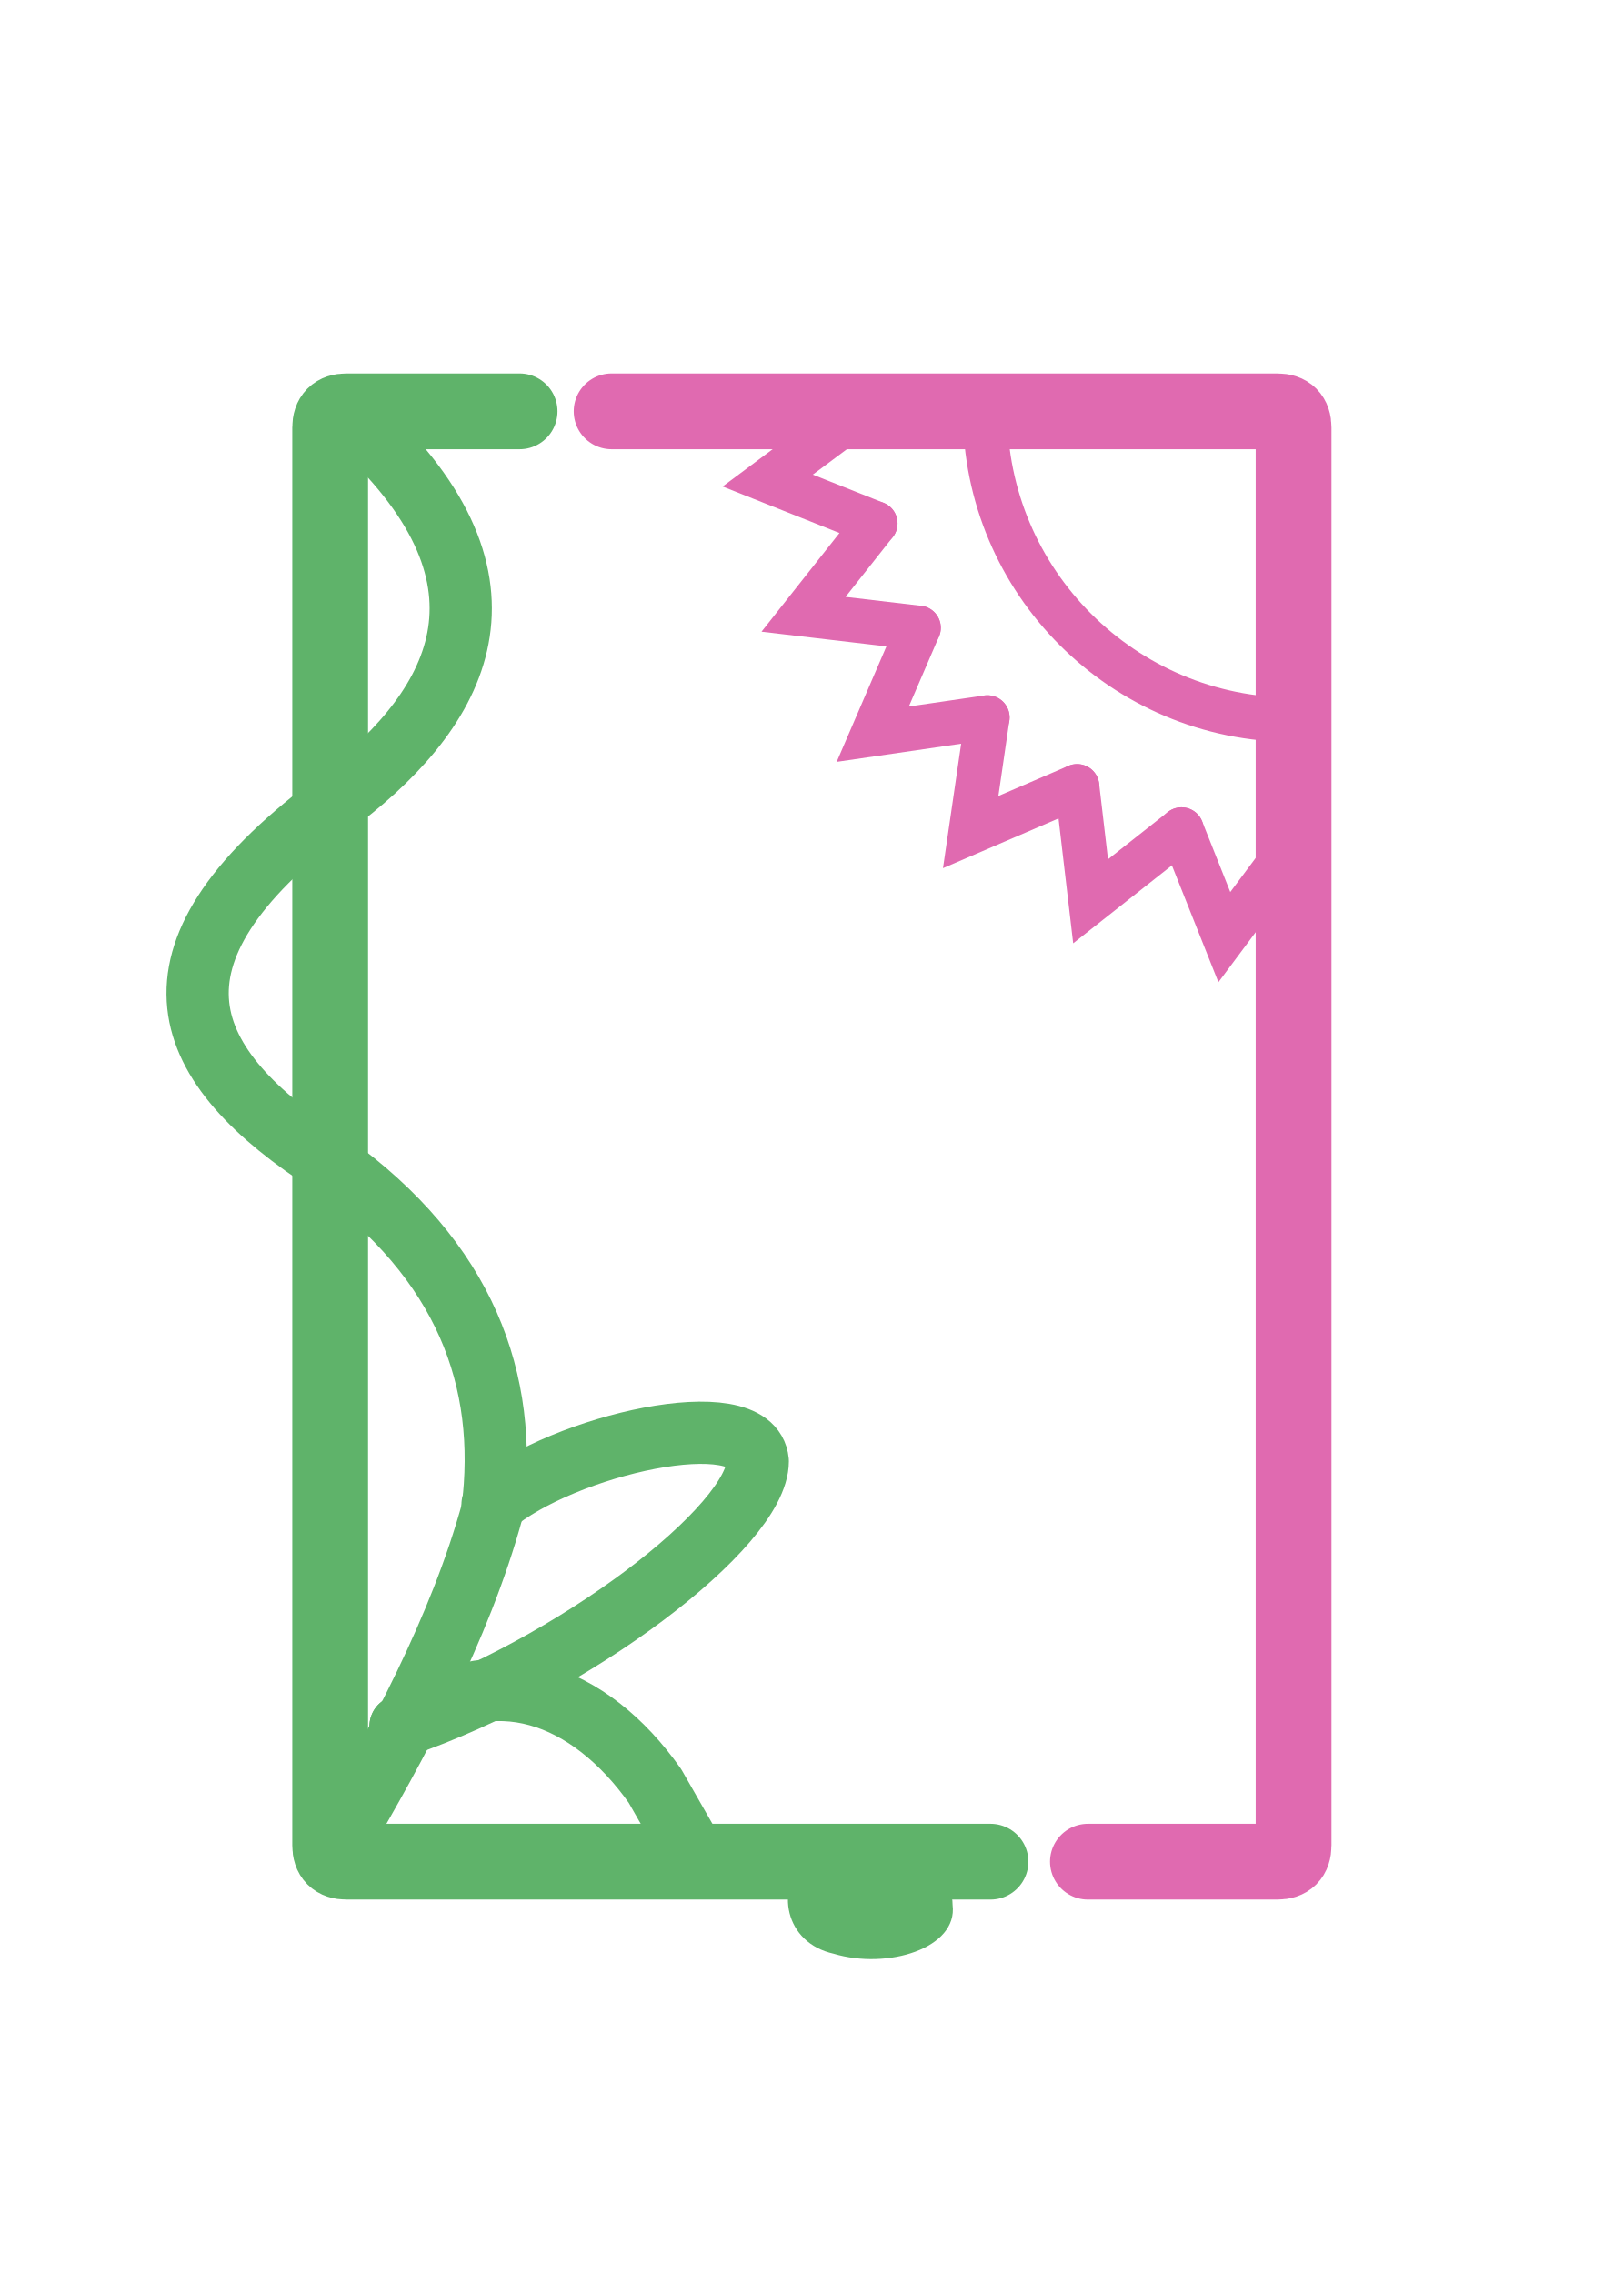
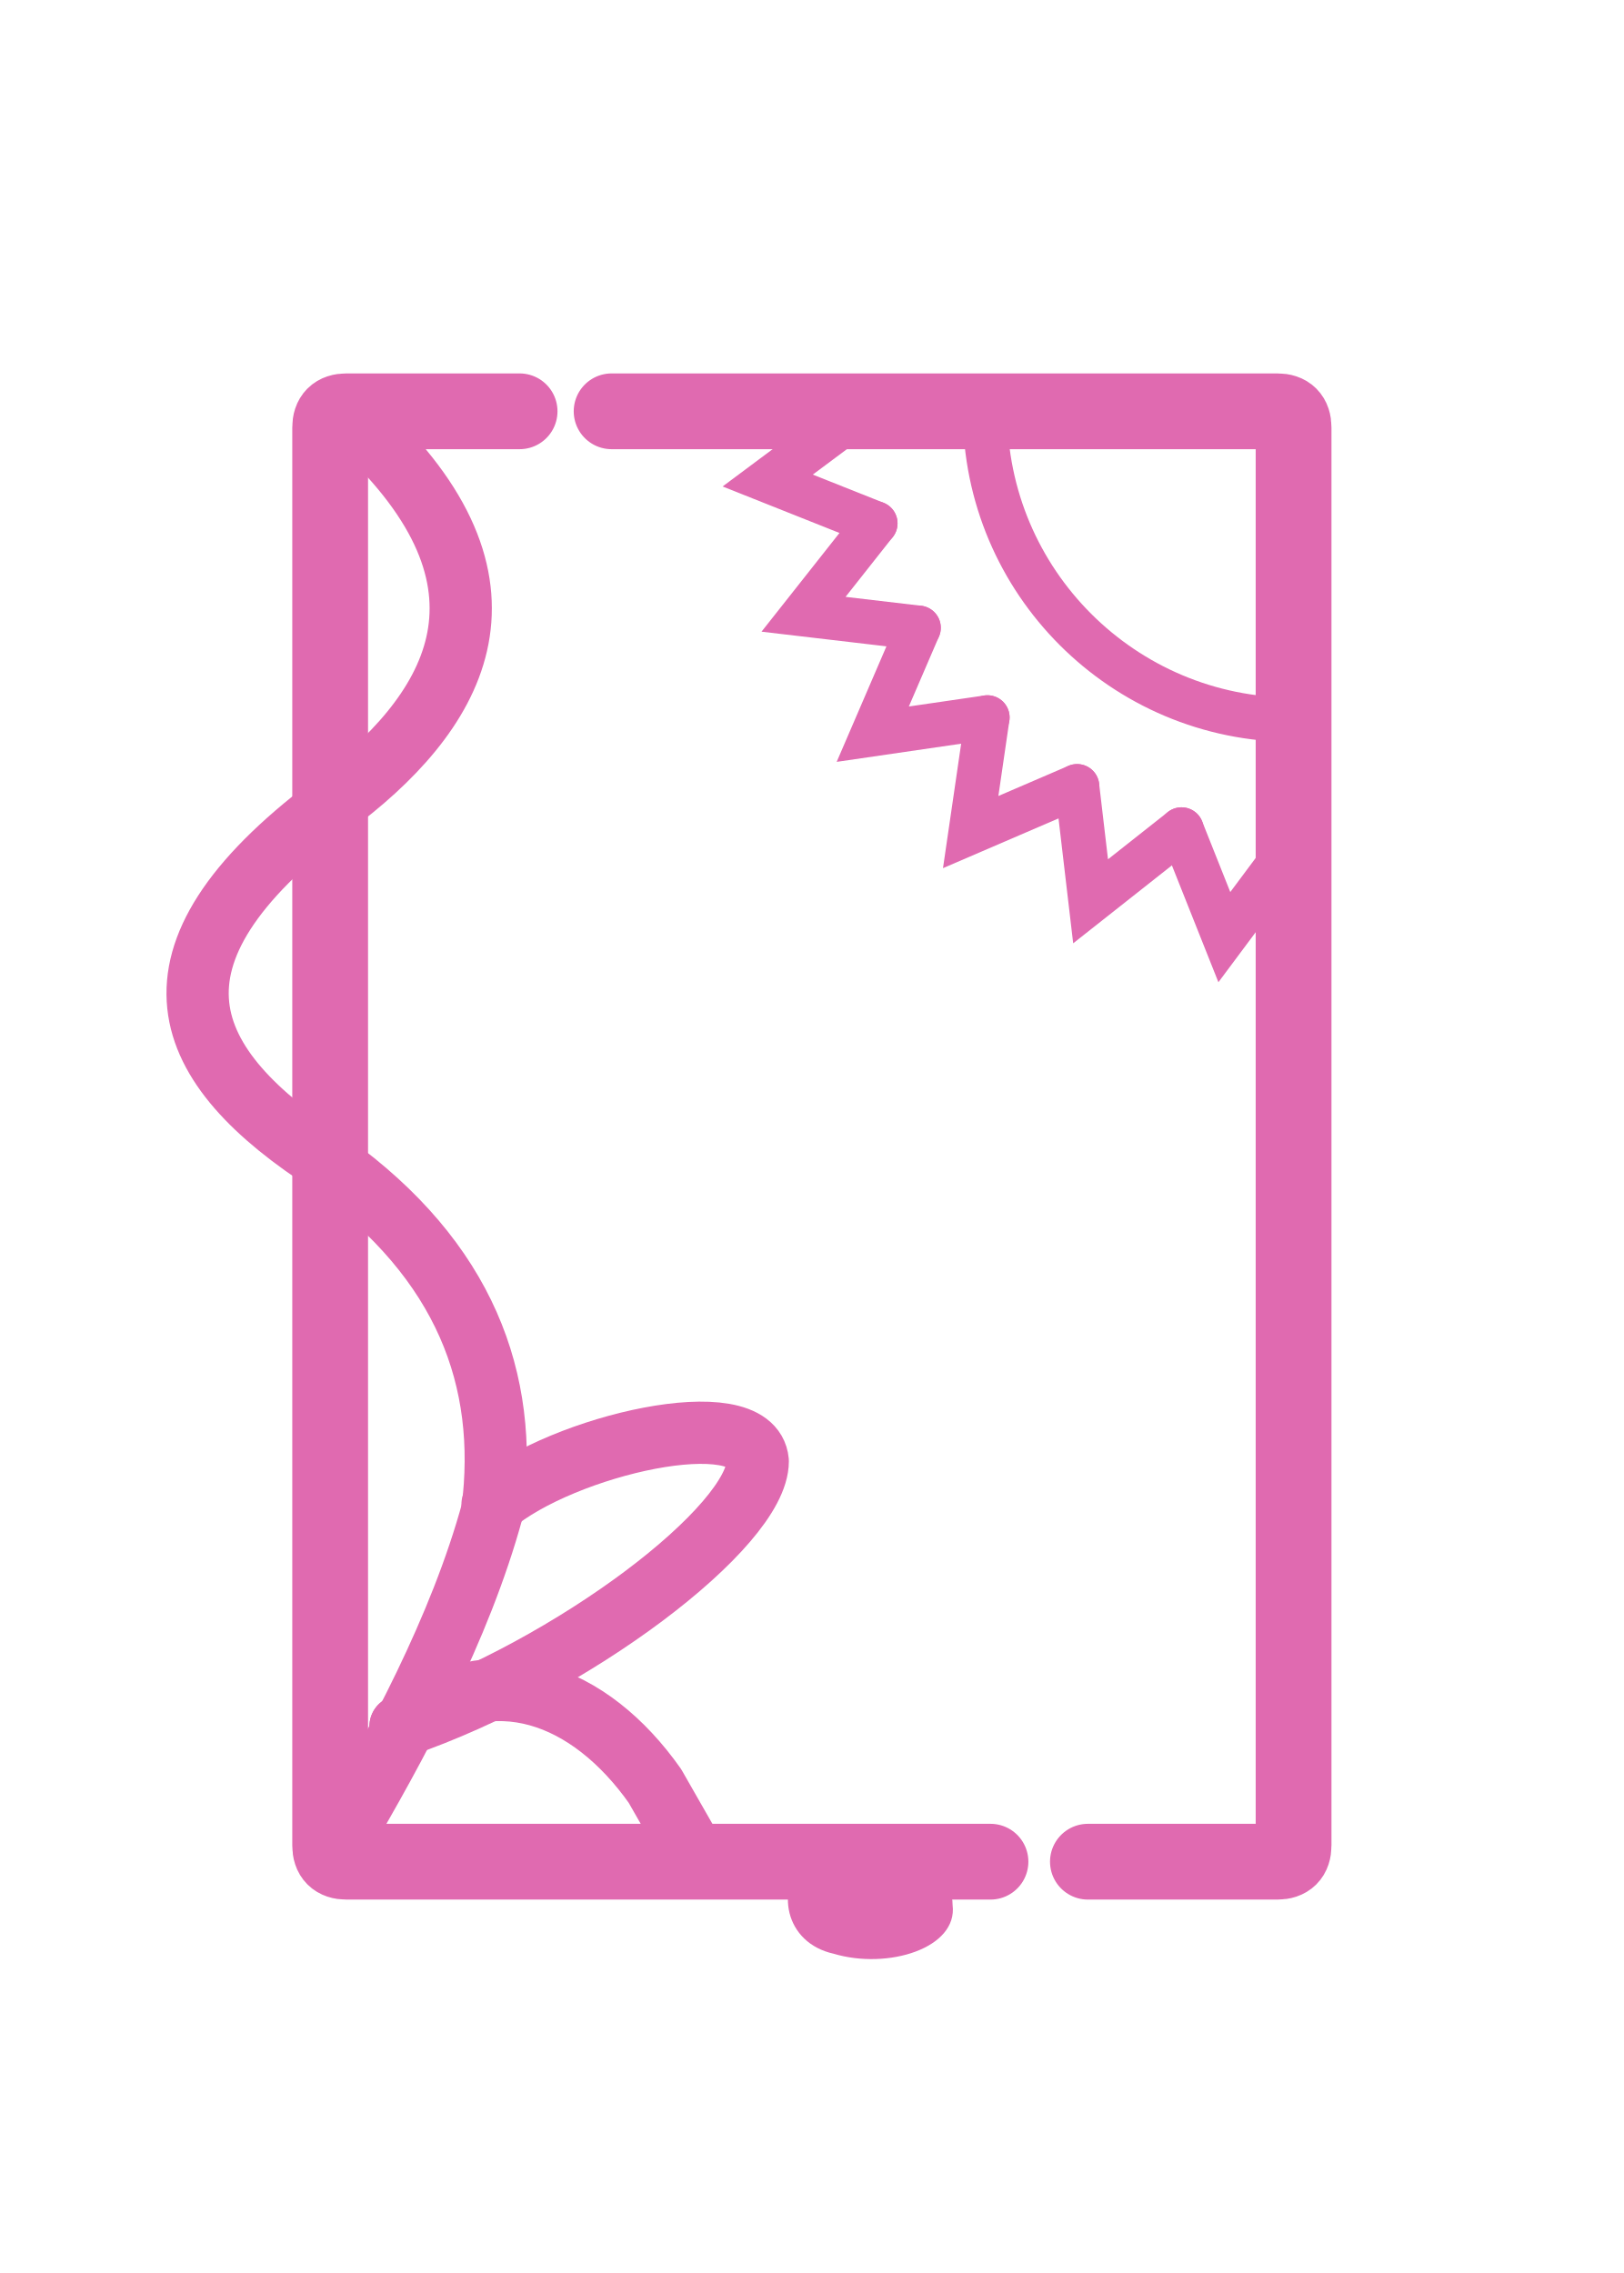
<svg xmlns="http://www.w3.org/2000/svg" width="300" height="420" fill="none" aria-labelledby="title desc" role="img" viewBox="0 0 300 420">
  <g fill="none" stroke-linecap="round" stroke-linejoin="round">
-     <g stroke="#5fb36a" stroke-width="14">
+     <g stroke="#e06ab0" stroke-width="14">
      <path id="frame-green" d="M183 344H64q-3 0-3-3V79q0-3 3-3H96" />
    </g>
    <g stroke="#e06ab0" stroke-width="14">
      <path id="frame-red" d="M113 76H236q3 0 3 3V341q0 3-3 3H201" />
    </g>
-     <g stroke="#5fb36a" stroke-width="11.5">
+     <g stroke="#e06ab0" stroke-width="11.5">
      <path id="green-vine" d="M68 80c30 29 16 52-7 69-37 28-28 48 0 66 25 18 33 40 30 64-6 22-18 44-28 61" />
      <path id="green-leaf-upper" d="M91 278c13-11 48-19 49-8 0 12-34 38-66 49" />
      <path id="green-leaf-lower" d="M74 319c17-13 35-6 47 11l8 14" />
    </g>
    <g stroke="#e06ab0" stroke-width="8.2">
      <path id="sun-arc" d="M182 76a57 57 0 0 0 57 57" />
      <path id="sun-ray-1" stroke-linejoin="miter" stroke-miterlimit="3" d="m159 76-17.162 12.792 19.888 7.914" transform="rotate(0 239 76)" />
      <path id="sun-ray-2" stroke-linejoin="miter" stroke-miterlimit="3" d="m159 76-17.162 12.792 19.888 7.914" transform="rotate(-15 239 76)" />
      <path id="sun-ray-3" stroke-linejoin="miter" stroke-miterlimit="3" d="m159 76-17.162 12.792 19.888 7.914" transform="rotate(-30 239 76)" />
      <path id="sun-ray-4" stroke-linejoin="miter" stroke-miterlimit="3" d="m159 76-17.162 12.792 19.888 7.914" transform="rotate(-45 239 76)" />
      <path id="sun-ray-5" stroke-linejoin="miter" stroke-miterlimit="3" d="m159 76-17.162 12.792 19.888 7.914" transform="rotate(-60 239 76)" />
      <path id="sun-ray-6" stroke-linejoin="miter" stroke-miterlimit="3" d="m159 76-17.162 12.792 19.888 7.914" transform="rotate(-75 239 76)" />
    </g>
  </g>
-   <path id="green-bud" fill="#5fb36a" d="M149 343c-6 6-4 16 5 18 10 3 23-1 22-9 0-4-3-8-7-9Z" />
+   <path id="green-bud" fill="#e06ab0" d="M149 343c-6 6-4 16 5 18 10 3 23-1 22-9 0-4-3-8-7-9Z" />
</svg>
